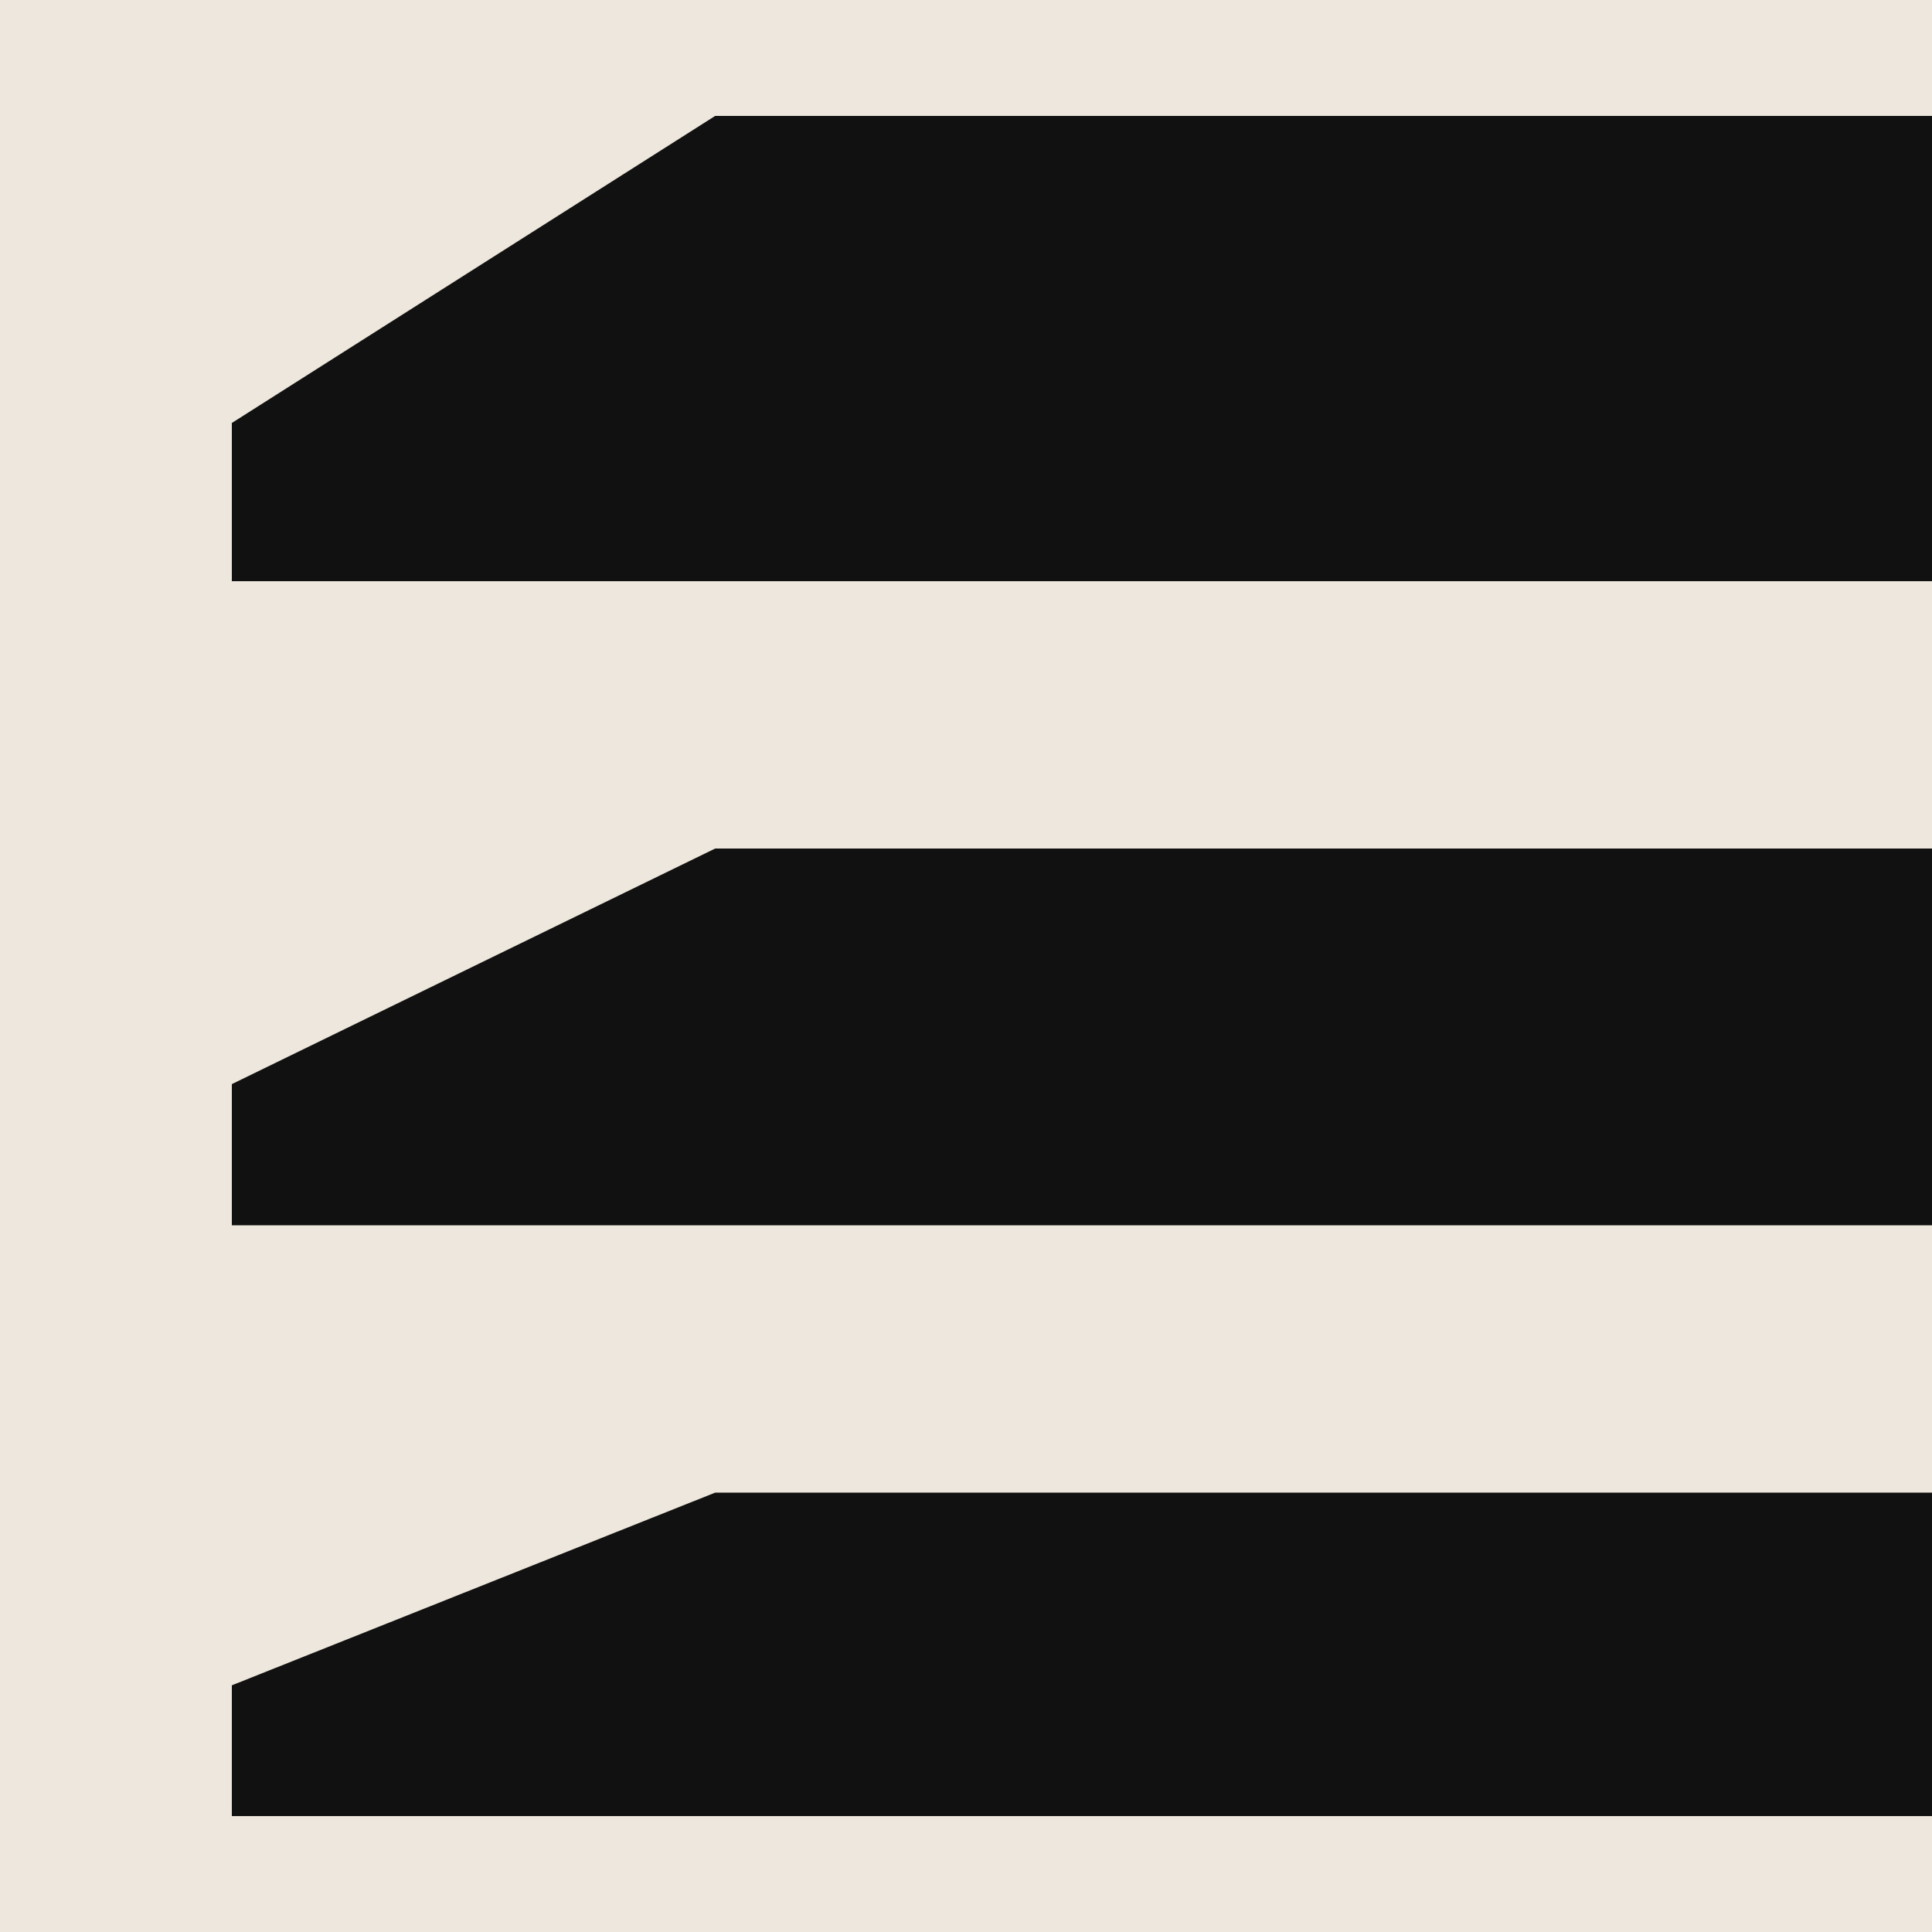
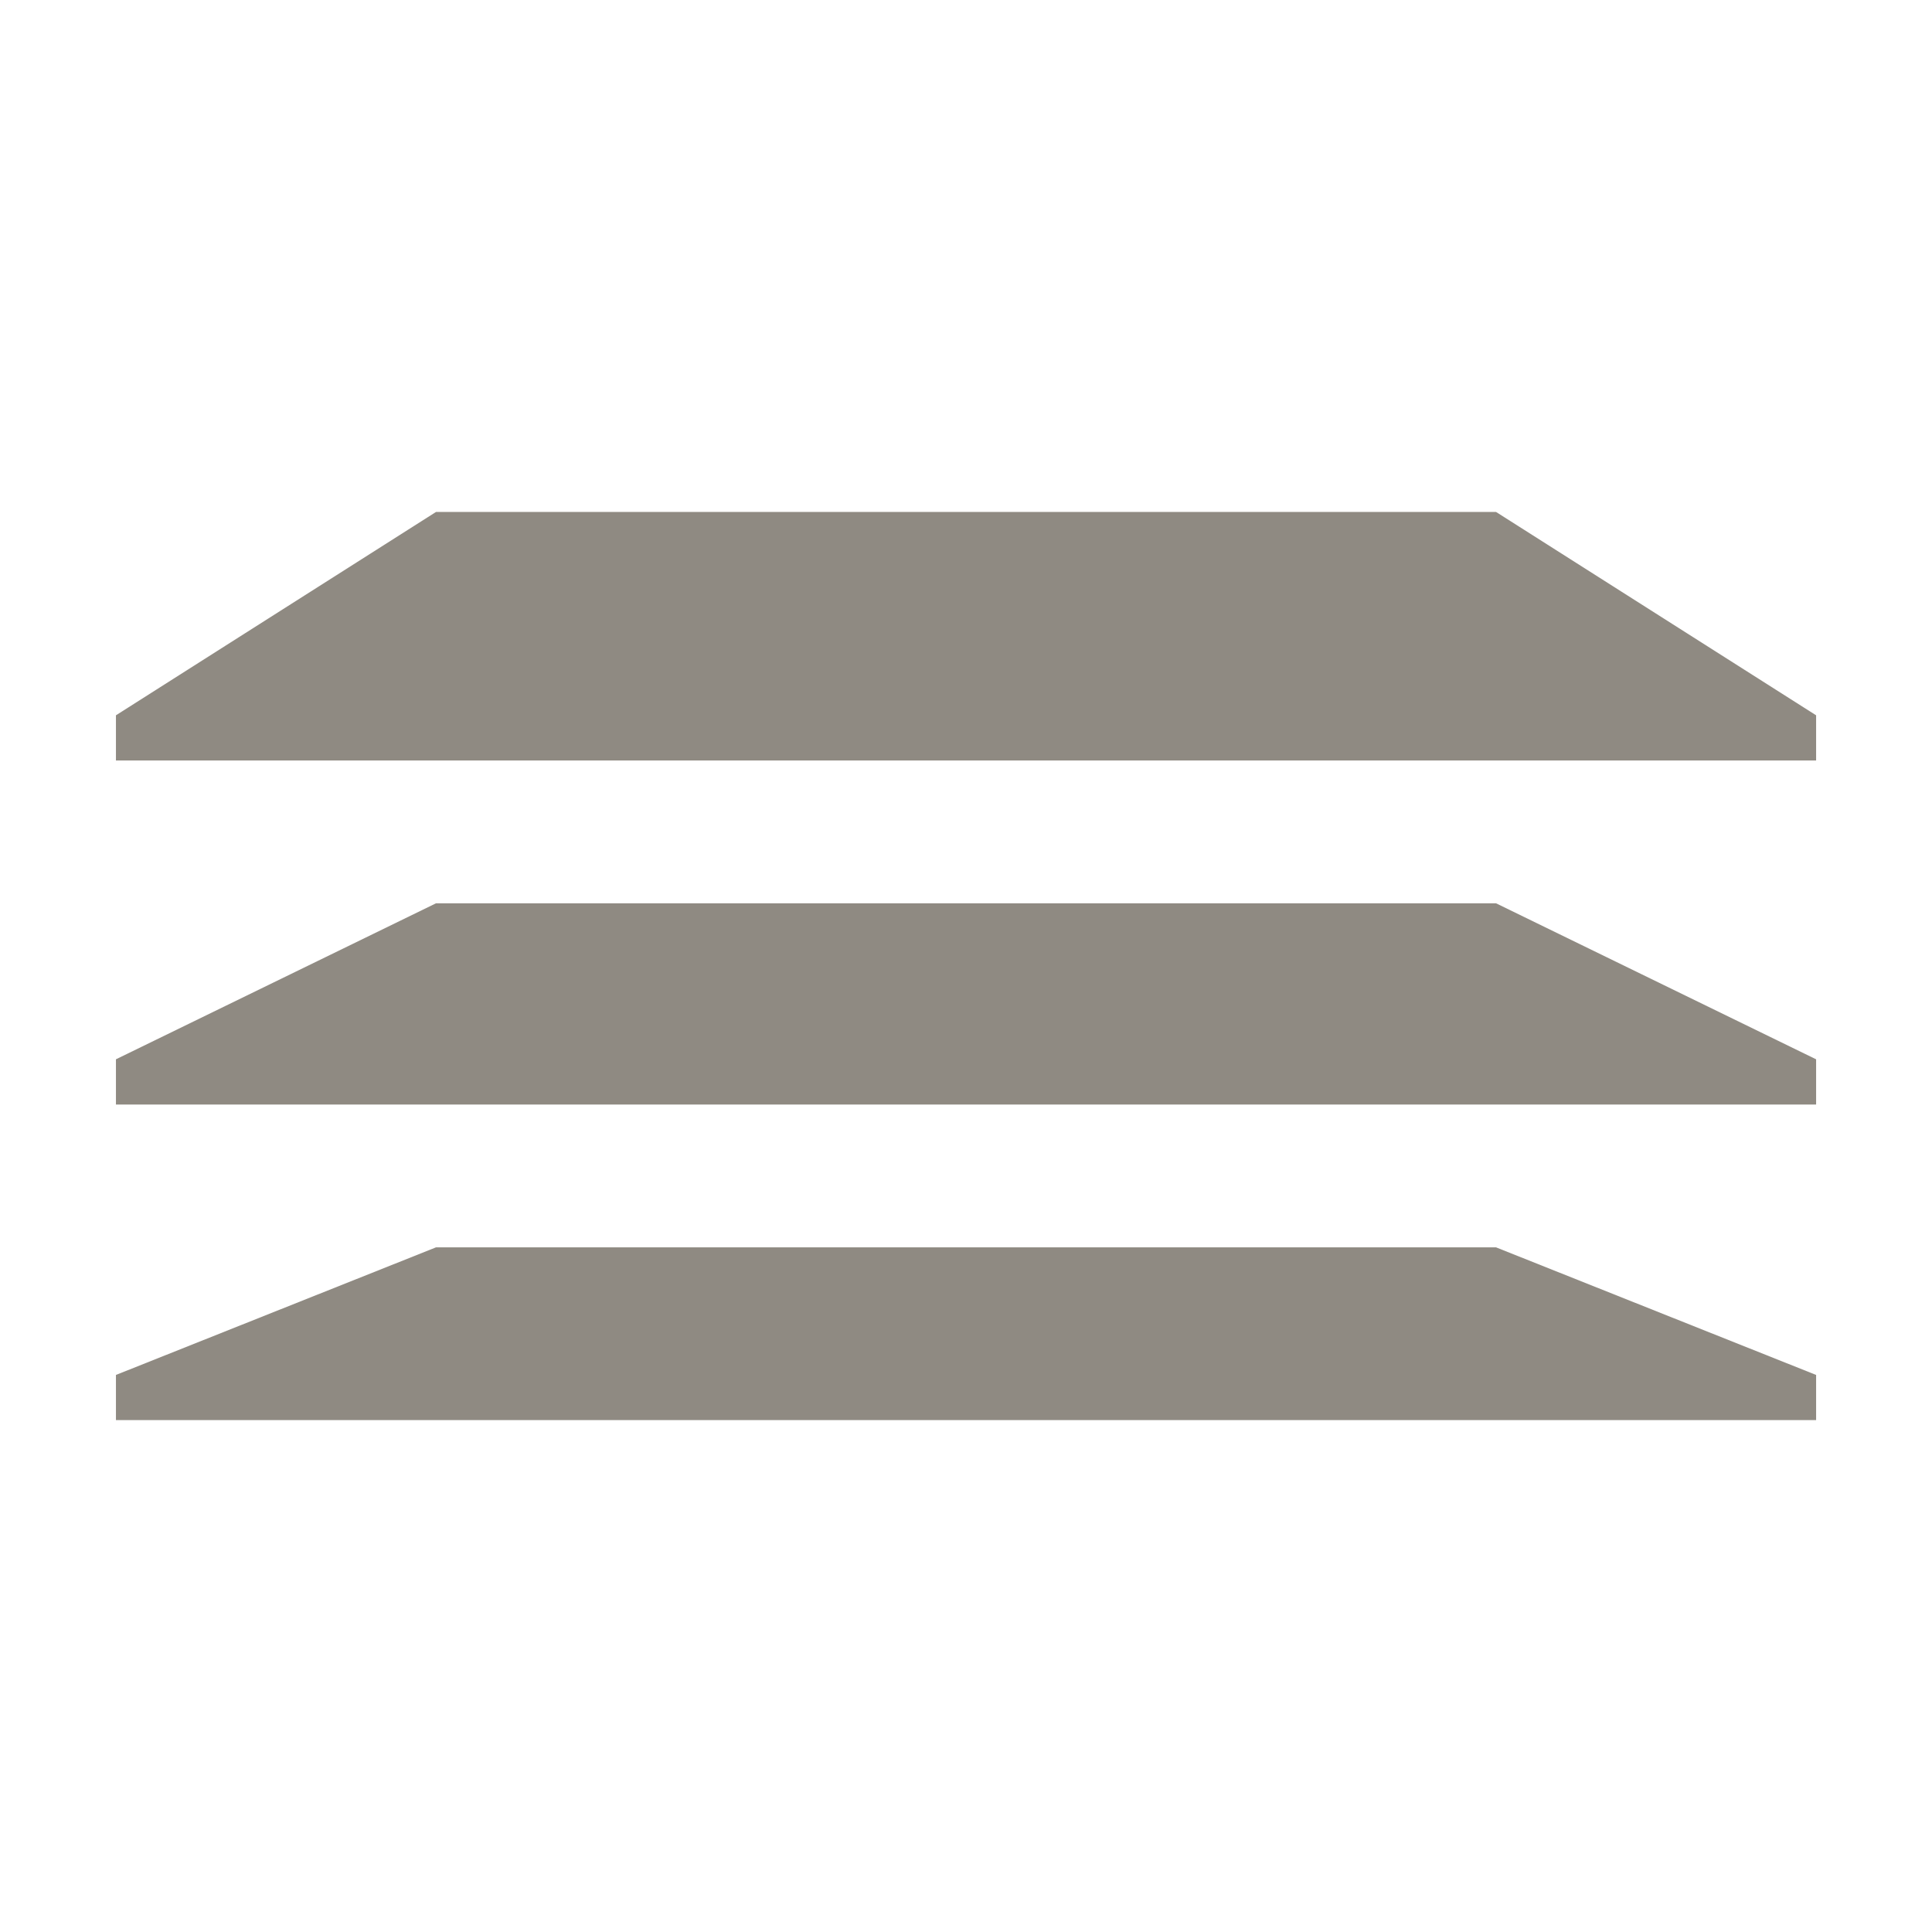
- <svg xmlns="http://www.w3.org/2000/svg" viewBox="0 0 194.67 194.67">
-   <rect width="194.67" height="194.67" fill="#ede7dd" />
-   <clipPath id="c">
-     <rect x="11.68" y="0" width="171.31" height="194.67" />
-   </clipPath>
-   <g clip-path="url(#c)" transform="translate(11.68 11.68)">
-     <polygon fill="#111" points="260.33 0 165.51 0 155.21 0 60.38 0 0 38.36 0 46.88 155.21 46.88 165.51 46.88 320.71 46.88 320.71 38.36 260.33 0" />
-     <polygon fill="#111" points="260.33 73.82 165.51 73.82 155.21 73.82 60.38 73.82 0 103.25 0 111.78 155.21 111.78 165.51 111.78 320.71 111.78 320.71 103.25 260.33 73.82" />
-     <polygon fill="#111" points="260.33 138.72 165.51 138.72 155.21 138.72 60.38 138.72 0 162.79 0 171.31 155.21 171.31 165.51 171.31 320.71 171.31 320.71 162.79 260.33 138.72" />
+ <svg xmlns="http://www.w3.org/2000/svg" viewBox="0 0 364.44 364.44">
+   <g fill="#8f8a82" transform="translate(21.87 96.57)">
+     <polygon points="260.33 0 165.51 0 155.21 0 60.38 0 0 38.36 0 46.88 155.21 46.88 165.51 46.88 320.71 46.88 320.71 38.36 260.33 0" />
+     <polygon points="260.33 73.82 165.51 73.82 155.21 73.82 60.38 73.82 0 103.25 0 111.78 155.21 111.78 165.51 111.78 320.71 111.78 320.71 103.25 260.33 73.82" />
+     <polygon points="260.33 138.72 165.51 138.72 155.21 138.72 60.38 138.72 0 162.79 0 171.31 155.21 171.31 165.51 171.31 320.71 171.31 320.71 162.79 260.33 138.72" />
  </g>
</svg>
